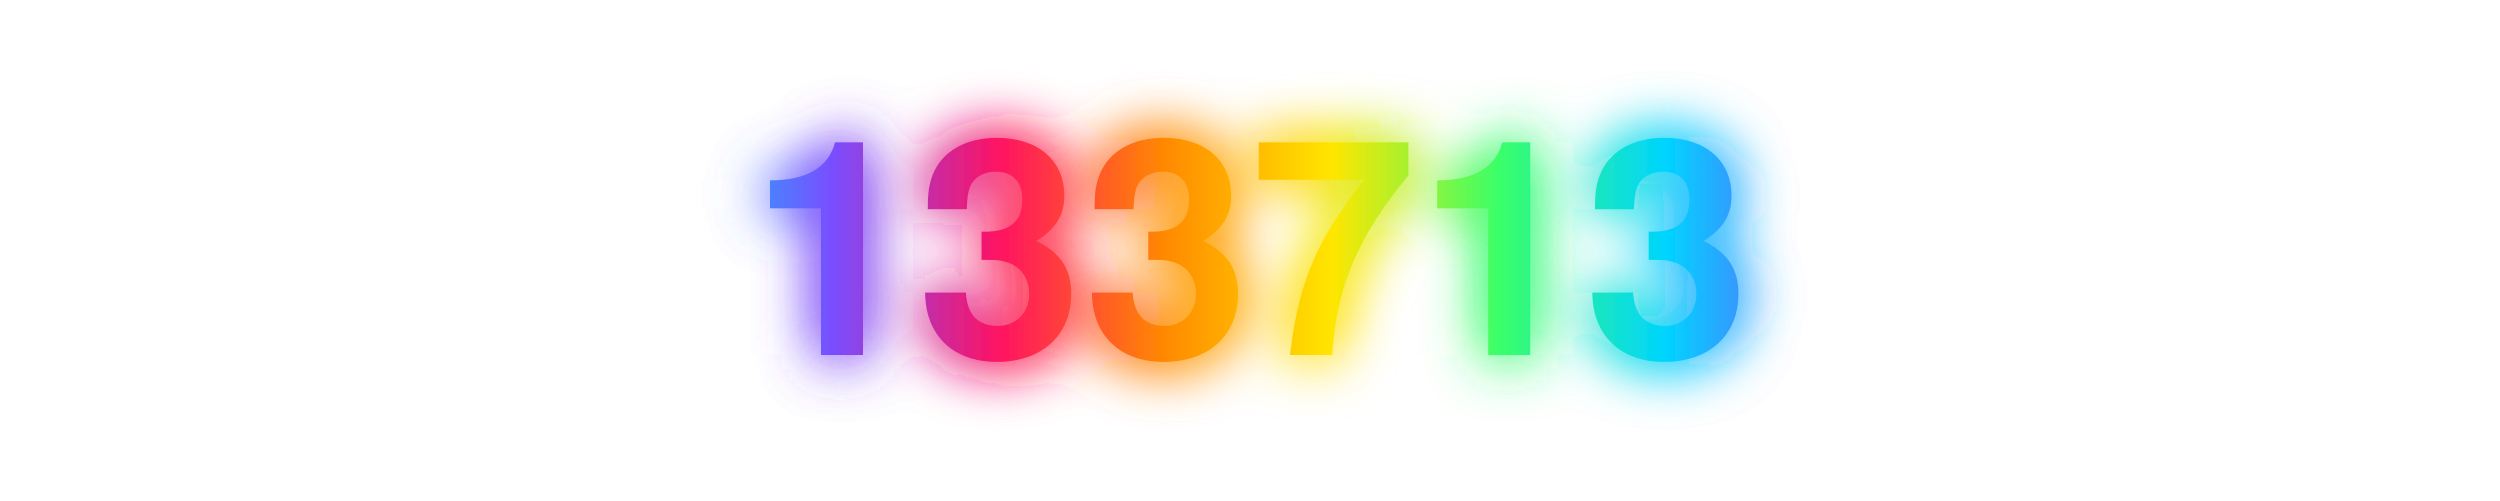
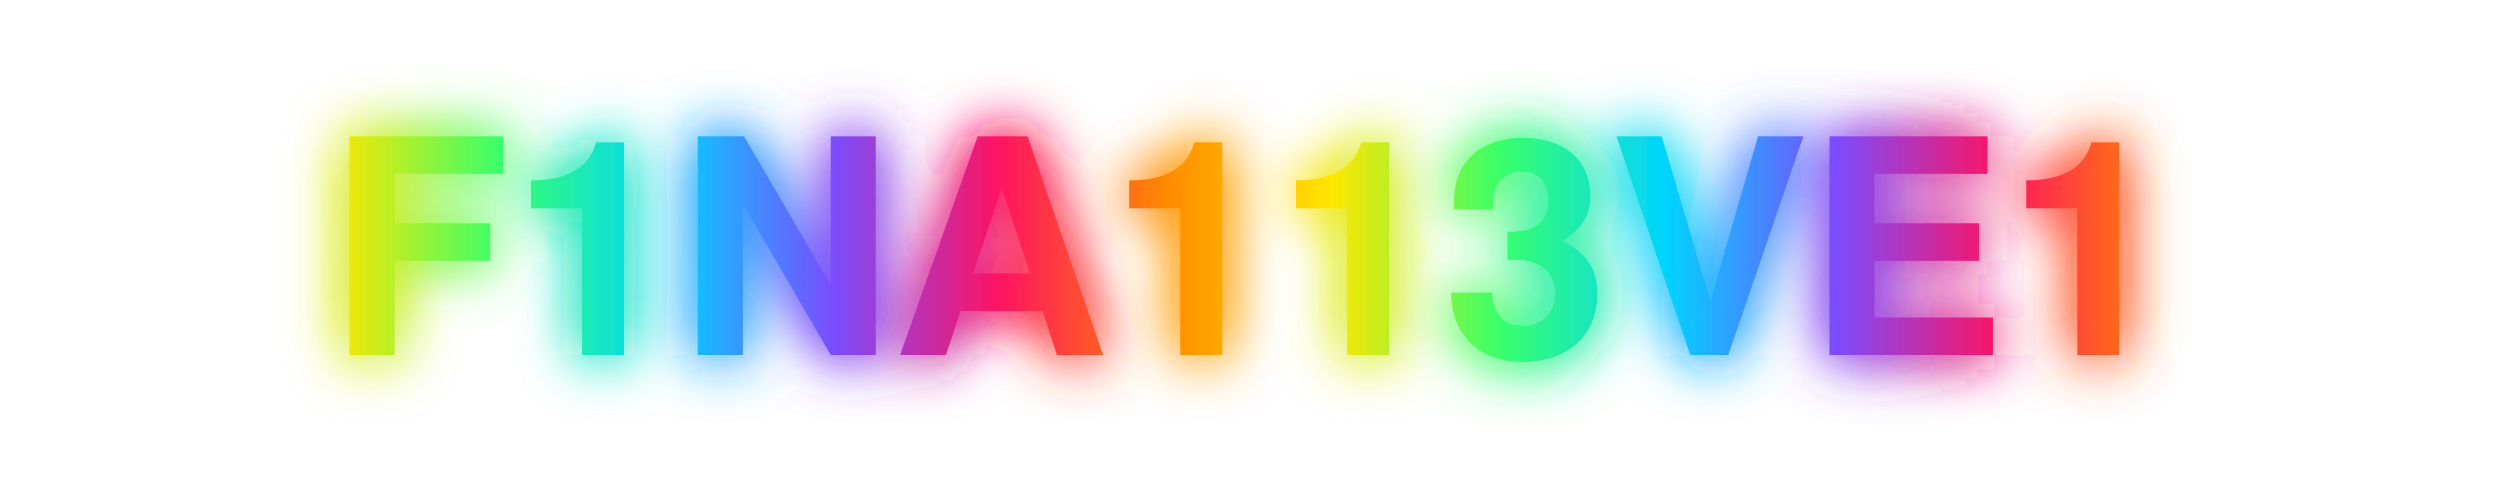
- <svg xmlns="http://www.w3.org/2000/svg" viewBox="0 0 600 120" width="600" height="120" role="img" aria-label="133713">
+ <svg xmlns="http://www.w3.org/2000/svg" viewBox="0 0 600 120" width="600" height="120" role="img" aria-label="F1NA113VE1">
  <defs>
    <linearGradient id="rainbow" gradientUnits="userSpaceOnUse" x1="0" y1="0" x2="240" y2="0" spreadMethod="repeat">
      <stop offset="0%" stop-color="#ff1361" />
      <stop offset="16.6%" stop-color="#ff8a00" />
      <stop offset="33.3%" stop-color="#ffe600" />
      <stop offset="50%" stop-color="#39ff6a" />
      <stop offset="66.6%" stop-color="#00d4ff" />
      <stop offset="83.3%" stop-color="#7a4dff" />
      <stop offset="100%" stop-color="#ff1361" />
      <animateTransform attributeName="gradientTransform" type="translate" from="0 0" to="-240 0" dur="2.4s" repeatCount="indefinite" />
    </linearGradient>
    <filter id="glow" x="-60%" y="-60%" width="220%" height="220%">
      <feGaussianBlur in="SourceGraphic" stdDeviation="7" result="blur" />
      <feMerge>
        <feMergeNode in="blur" />
        <feMergeNode in="blur" />
        <feMergeNode in="SourceGraphic" />
      </feMerge>
    </filter>
  </defs>
-   <text x="50%" y="50%" dy=".35em" text-anchor="middle" filter="url(#glow)" font-family="'Segoe UI', Helvetica, Arial, sans-serif" font-size="72" font-weight="800" fill="url(#rainbow)">133713</text>
+   <text x="50%" y="50%" dy=".35em" text-anchor="middle" filter="url(#glow)" font-family="'Segoe UI', Helvetica, Arial, sans-serif" font-size="72" font-weight="800" fill="url(#rainbow)">F1NA113VE1</text>
</svg>
